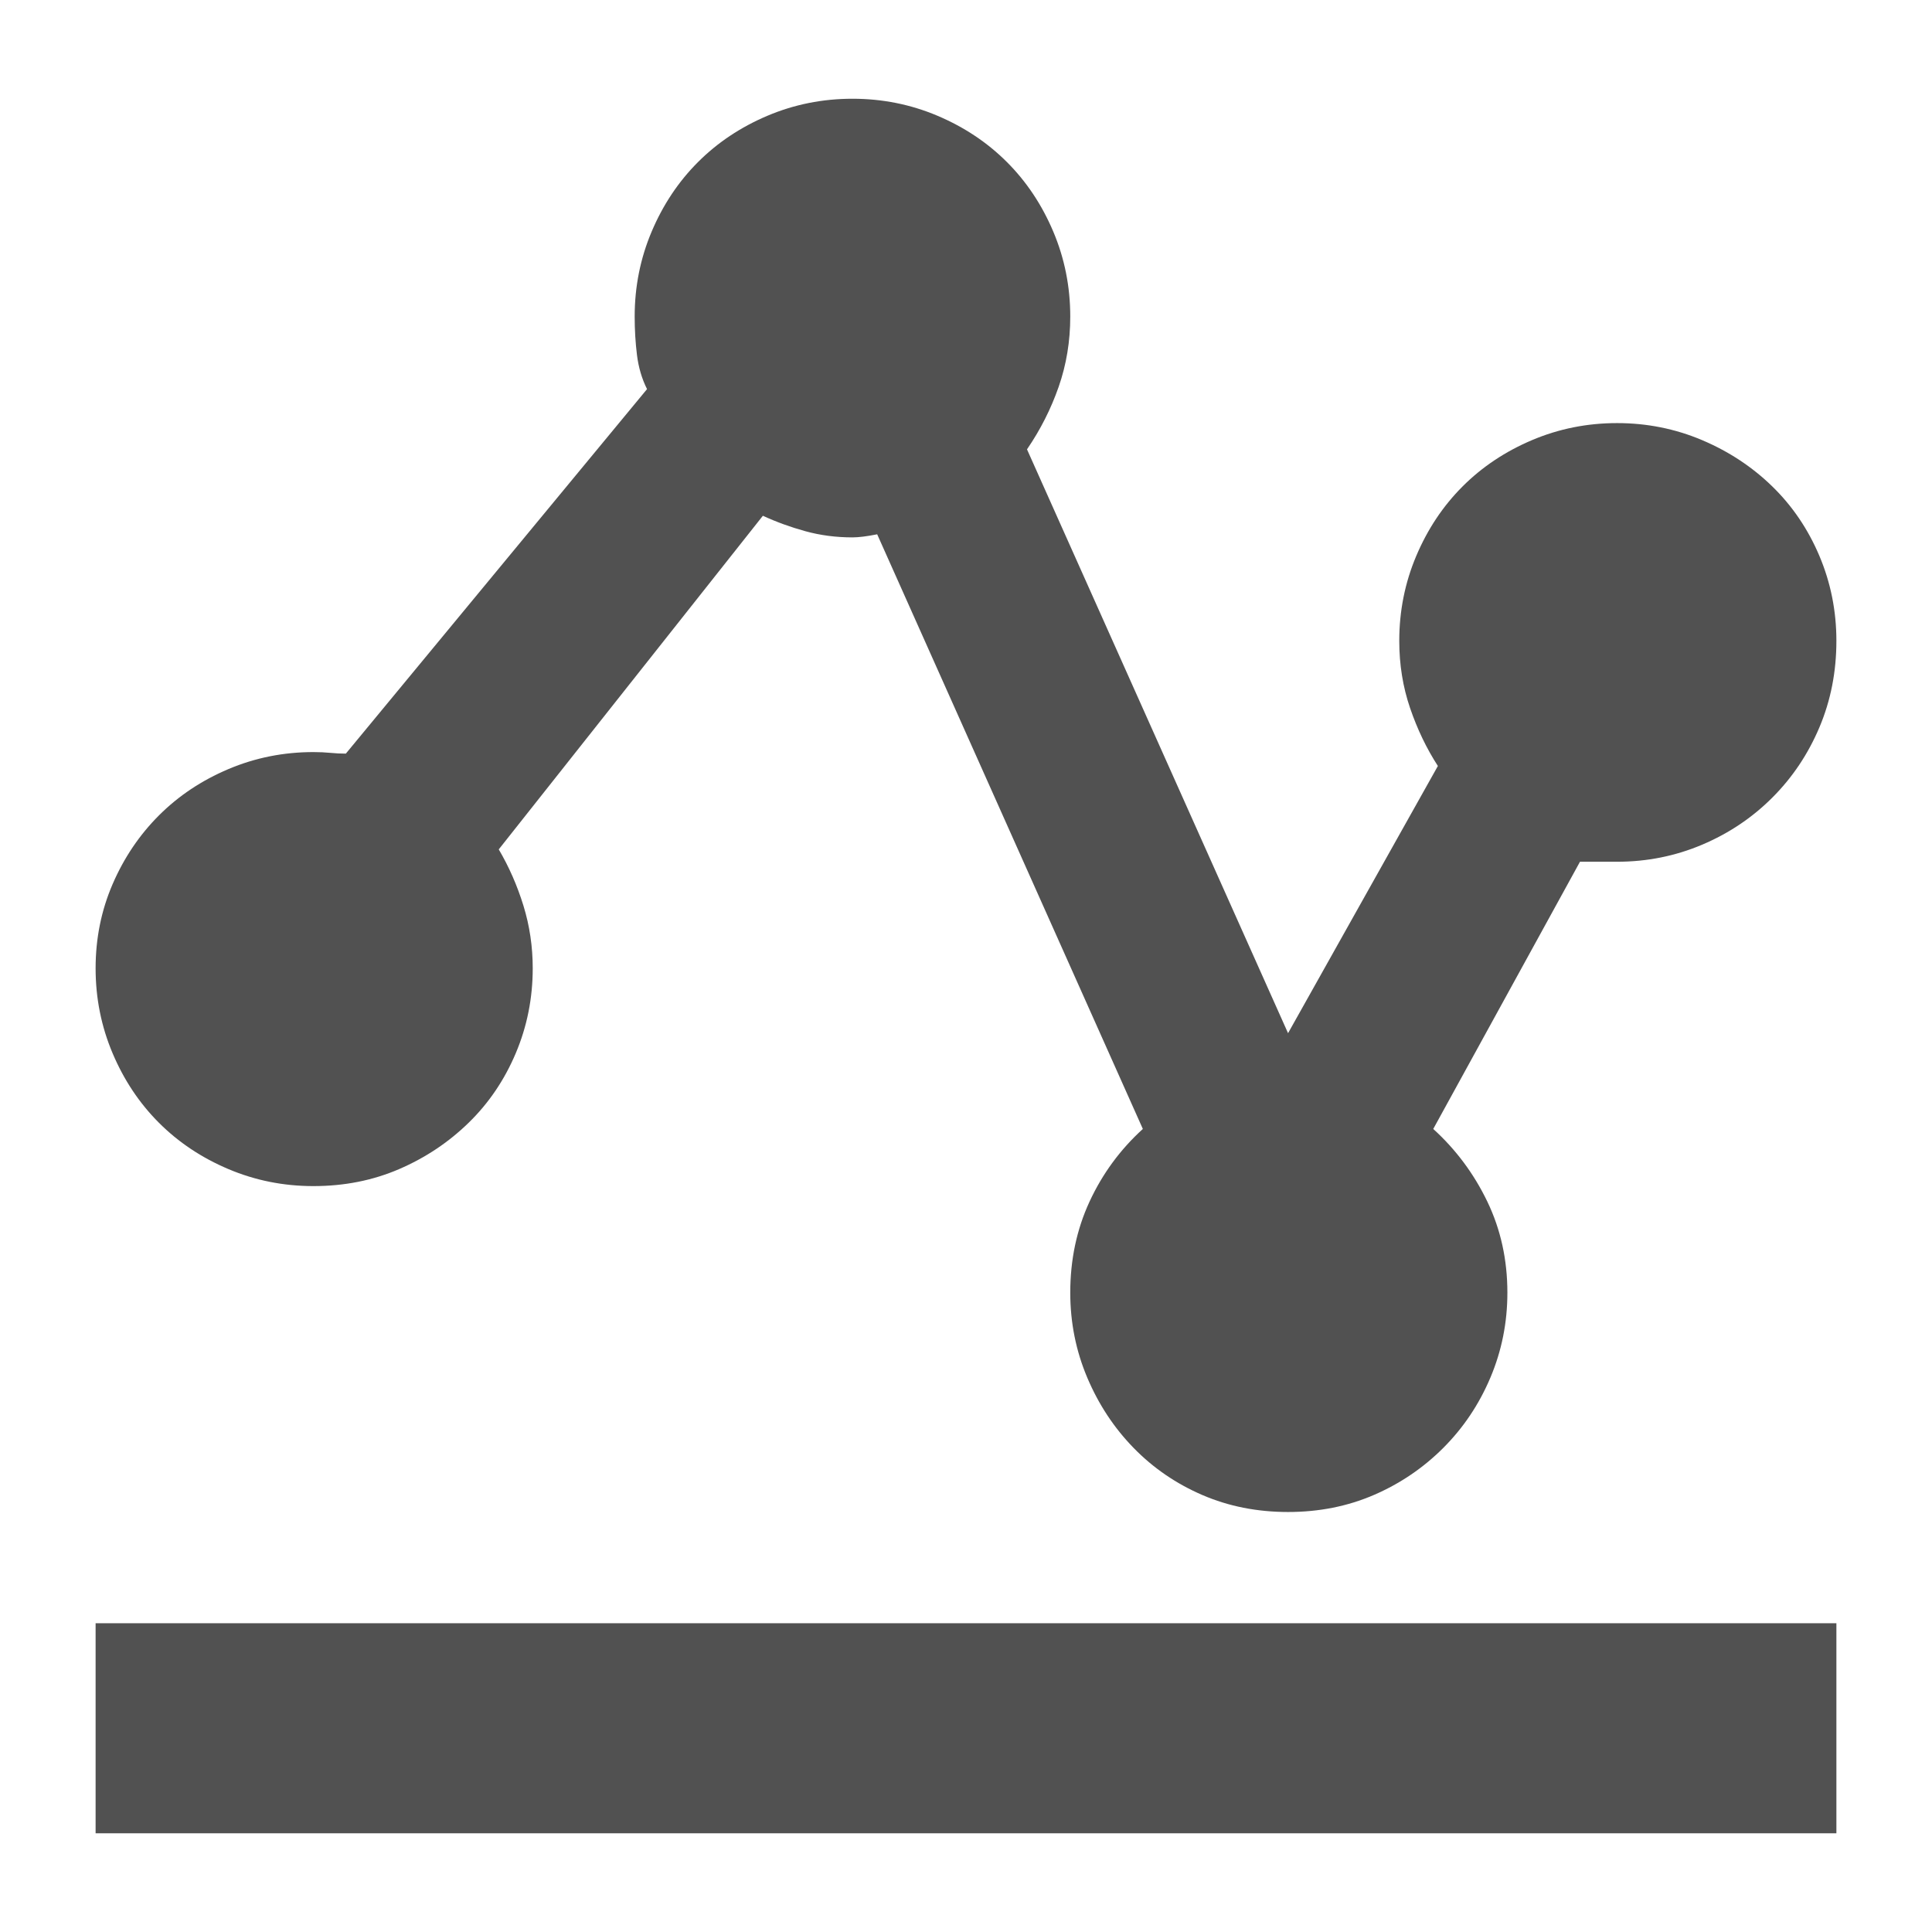
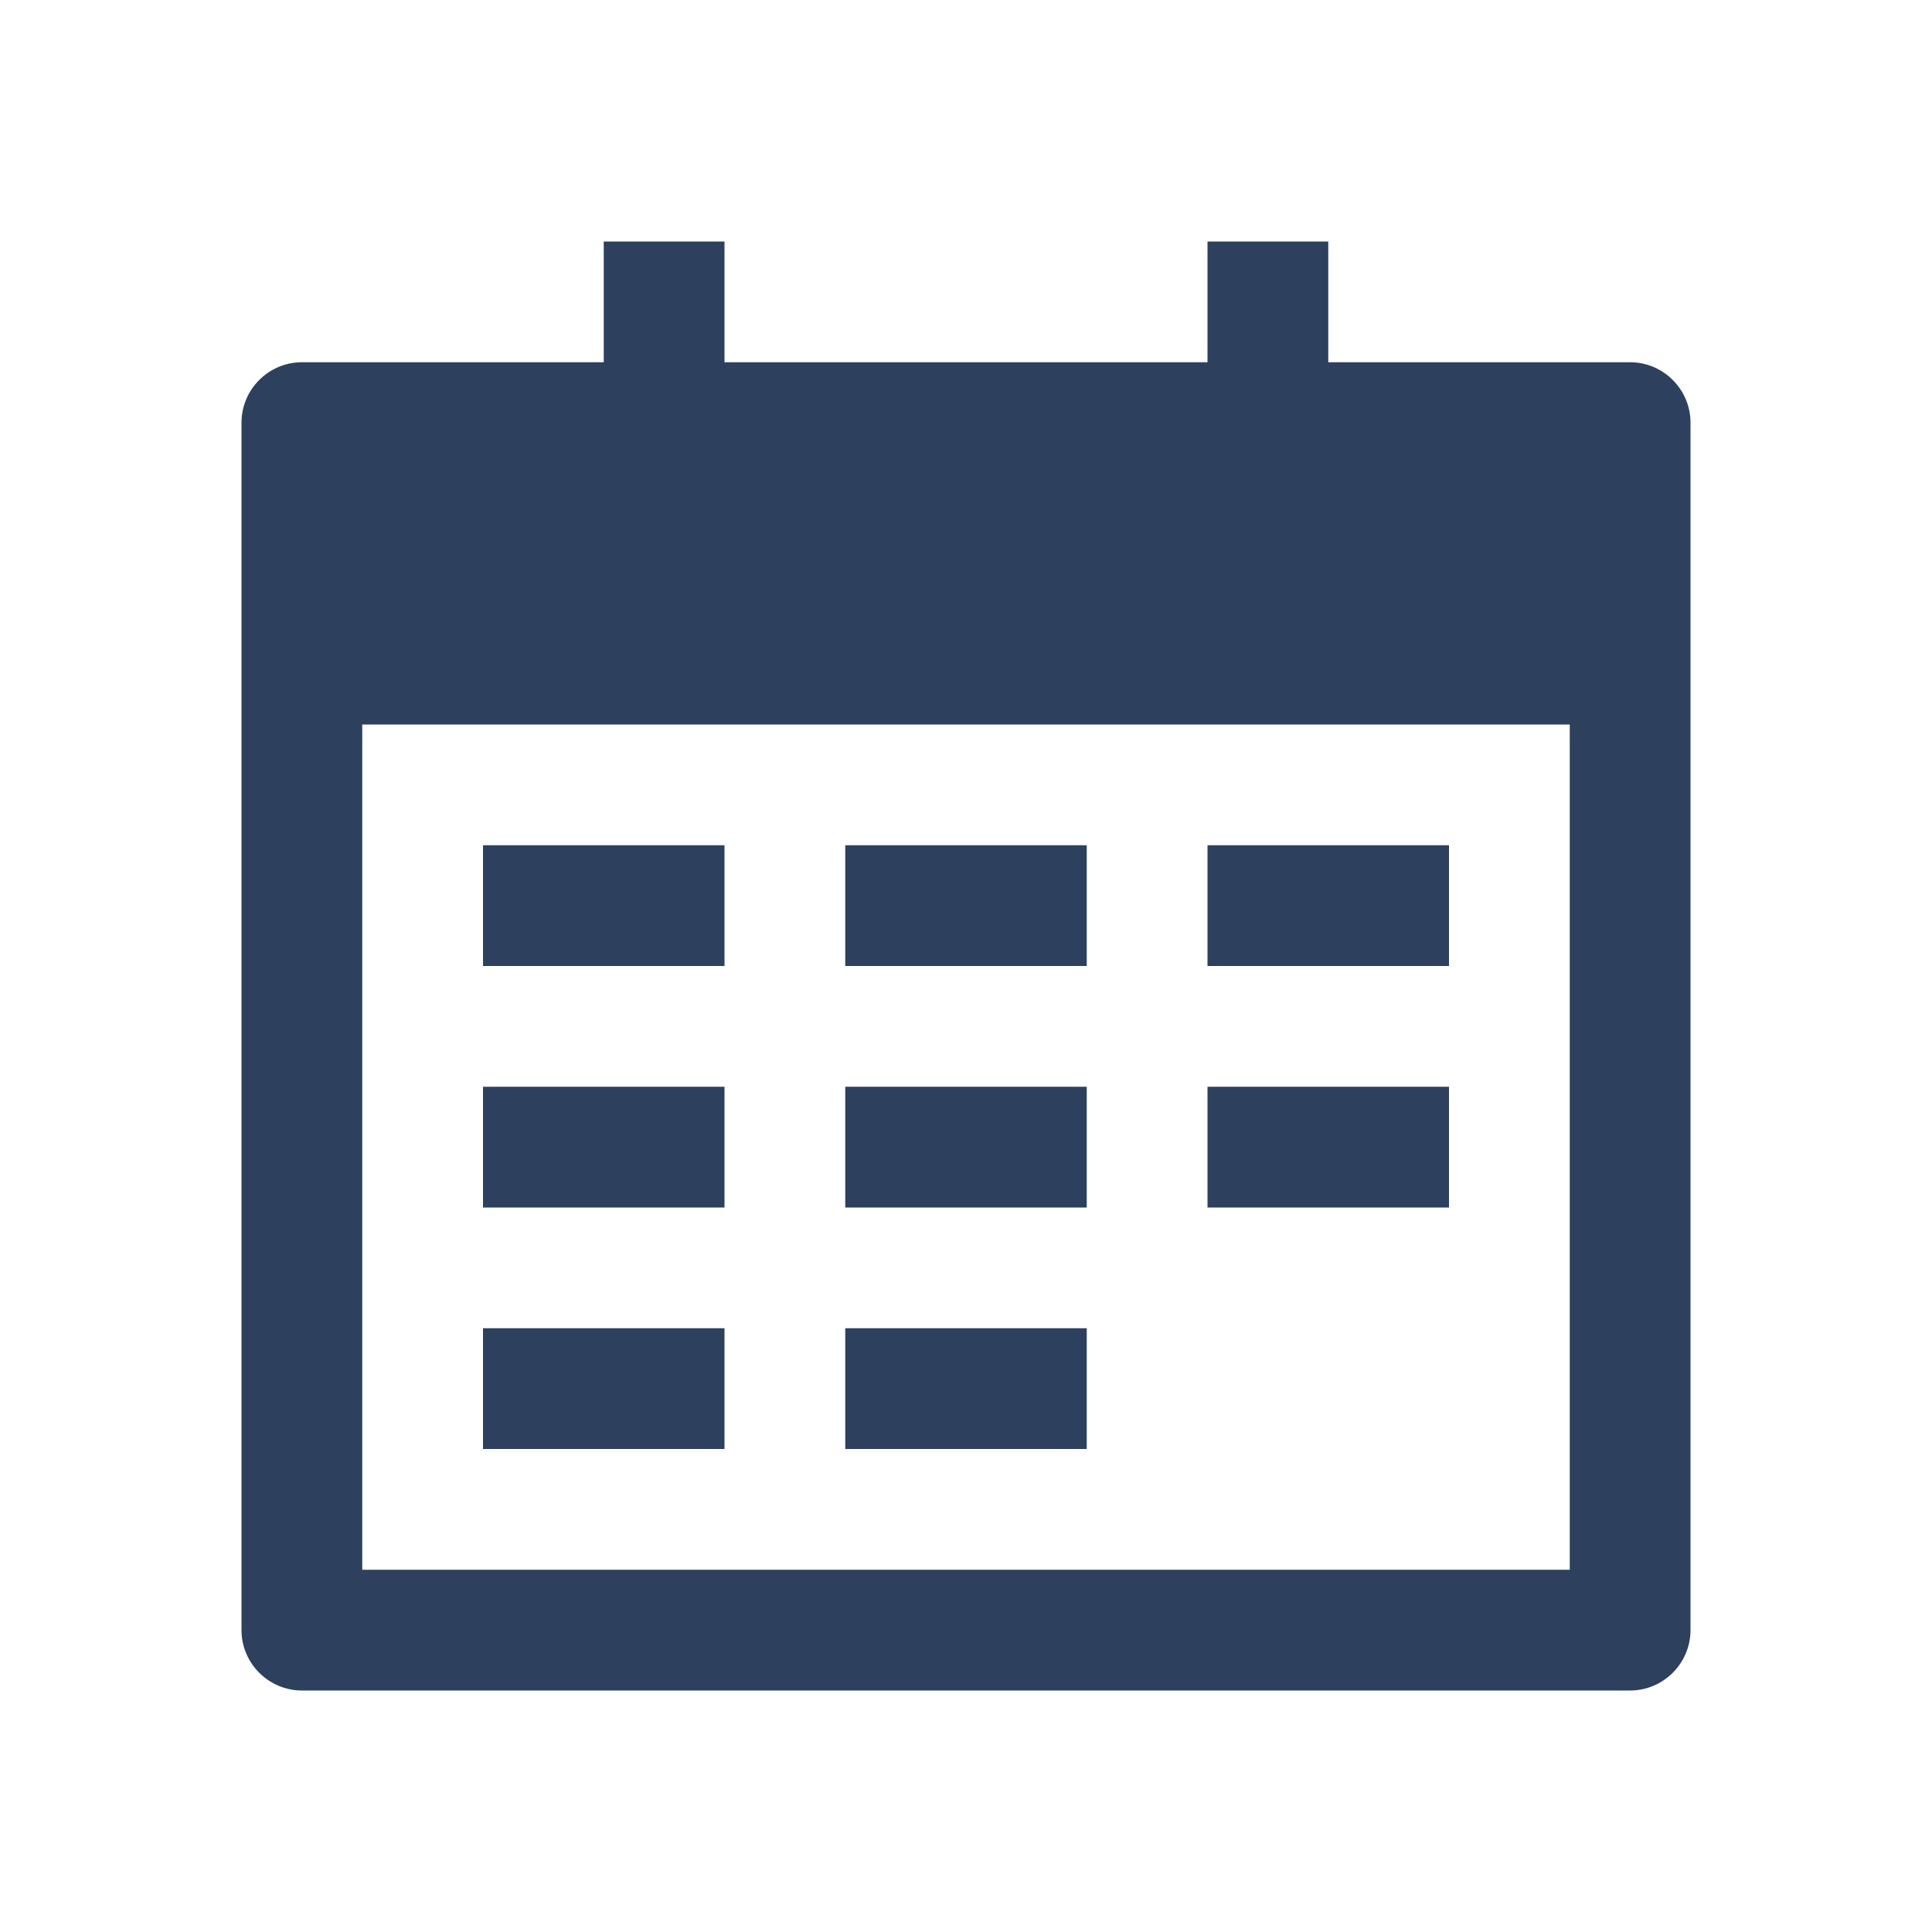
- <svg xmlns="http://www.w3.org/2000/svg" t="1648822498917" class="icon" viewBox="0 0 1024 1024" version="1.1" p-id="6215" width="200" height="200">
+ <svg xmlns="http://www.w3.org/2000/svg" t="1657688223761" class="icon" viewBox="0 0 1024 1024" version="1.1" p-id="5654" width="200" height="200">
  <defs>
    <style type="text/css">@font-face { font-family: feedback-iconfont; src: url("//at.alicdn.com/t/font_1031158_u69w8yhxdu.woff2?t=1630033759944") format("woff2"), url("//at.alicdn.com/t/font_1031158_u69w8yhxdu.woff?t=1630033759944") format("woff"), url("//at.alicdn.com/t/font_1031158_u69w8yhxdu.ttf?t=1630033759944") format("truetype"); }
</style>
  </defs>
-   <path d="M166.108 628.657c-15.83 0-30.837-3.001-45.027-9.006-14.191-6-26.471-14.186-36.841-24.559-10.37-10.368-18.556-22.648-24.56-36.839-6.004-14.19-9.006-29.196-9.006-45.025 0-15.824 3.002-30.699 9.006-44.613 6.004-13.919 14.191-26.063 24.56-36.432 10.37-10.369 22.65-18.556 36.841-24.559 14.191-6.004 29.197-9.006 45.027-9.006 3.274 0 6.276 0.14 9.006 0.412 2.726 0.271 5.456 0.407 8.187 0.407l159.642-193.201c-2.73-5.456-4.506-11.46-5.326-18.007-0.815-6.552-1.227-13.371-1.227-20.466 0-15.83 3.002-30.835 9.006-45.025 6.004-14.19 14.191-26.47 24.56-36.839s22.65-18.556 36.841-24.559c14.191-6.004 29.201-9.006 45.027-9.006 15.826 0 30.837 3.002 45.027 9.006s26.471 14.19 36.841 24.559c10.37 10.369 18.556 22.649 24.56 36.839 6.004 14.19 9.006 29.2 9.006 45.025 0 13.099-2.047 25.514-6.14 37.246-4.093 11.736-9.69 22.785-16.786 33.158L682.696 547.612l79.409-141.624c-6.004-9.278-10.913-19.511-14.734-30.699-3.822-11.189-5.733-23.061-5.733-35.612 0-15.83 3.002-30.835 9.006-45.025 6.004-14.19 14.191-26.47 24.56-36.839 10.37-10.369 22.65-18.556 36.841-24.559 14.191-6.004 29.201-9.006 45.027-9.006 15.826 0 30.837 3.002 45.027 9.006 14.191 6.004 26.607 14.19 37.248 24.559 10.646 10.369 18.969 22.649 24.973 36.839 6.004 14.19 9.006 29.2 9.006 45.025 0 16.373-3.002 31.654-9.006 45.845-6.004 14.186-14.327 26.606-24.973 37.246-10.641 10.64-23.057 18.967-37.248 24.967-14.195 6.005-29.201 9.006-45.027 9.006l-19.647 0-77.775 141.629c12.008 10.913 21.562 23.74 28.654 38.473 7.095 14.739 10.641 30.835 10.641 48.299 0 15.83-3.001 30.839-9.006 45.025-6 14.191-14.327 26.606-24.968 37.251-10.641 10.64-22.921 18.963-36.841 24.967-13.92 6.004-29.061 9.006-45.435 9.006s-31.52-3.002-45.44-9.006c-13.915-6.004-26.06-14.326-36.428-24.967-10.374-10.646-18.561-23.06-24.56-37.251-6.005-14.186-9.006-29.196-9.006-45.025 0-17.464 3.41-33.56 10.233-48.299 6.82-14.734 16.237-27.561 28.241-38.473l-140.81-315.178c-5.461 1.091-9.826 1.634-13.1 1.634-8.734 0-17.057-1.091-24.968-3.274-7.916-2.183-15.423-4.913-22.514-8.186L264.349 450.194c5.456 9.277 9.821 19.239 13.1 29.88 3.274 10.64 4.908 21.693 4.908 33.153 0 15.83-3.001 30.839-9.001 45.025-6.005 14.191-14.327 26.471-24.973 36.839-10.641 10.373-22.921 18.56-36.841 24.559C197.628 625.656 182.482 628.657 166.108 628.657L166.108 628.657zM50.673 860.337l922.654 0 0 111.332L50.673 971.668 50.673 860.337 50.673 860.337zM50.673 860.337" p-id="6216" fill="#515151" />
+   <path d="M864 192H704v-64h-64v64H384v-64h-64v64H160c-17.6 0-32 14.4-32 32v640c0 17.6 14.4 32 32 32h704c17.6 0 32-14.4 32-32V224c0-17.6-14.4-32-32-32z m-32 640H192V384h640v448zM384 512H256v-64h128v64z m192 0H448v-64h128v64z m192 0H640v-64h128v64zM384 640H256v-64h128v64z m192 0H448v-64h128v64z m192 0H640v-64h128v64zM384 768H256v-64h128v64z m192 0H448v-64h128v64z" p-id="5655" fill="#2d405e" />
</svg>
